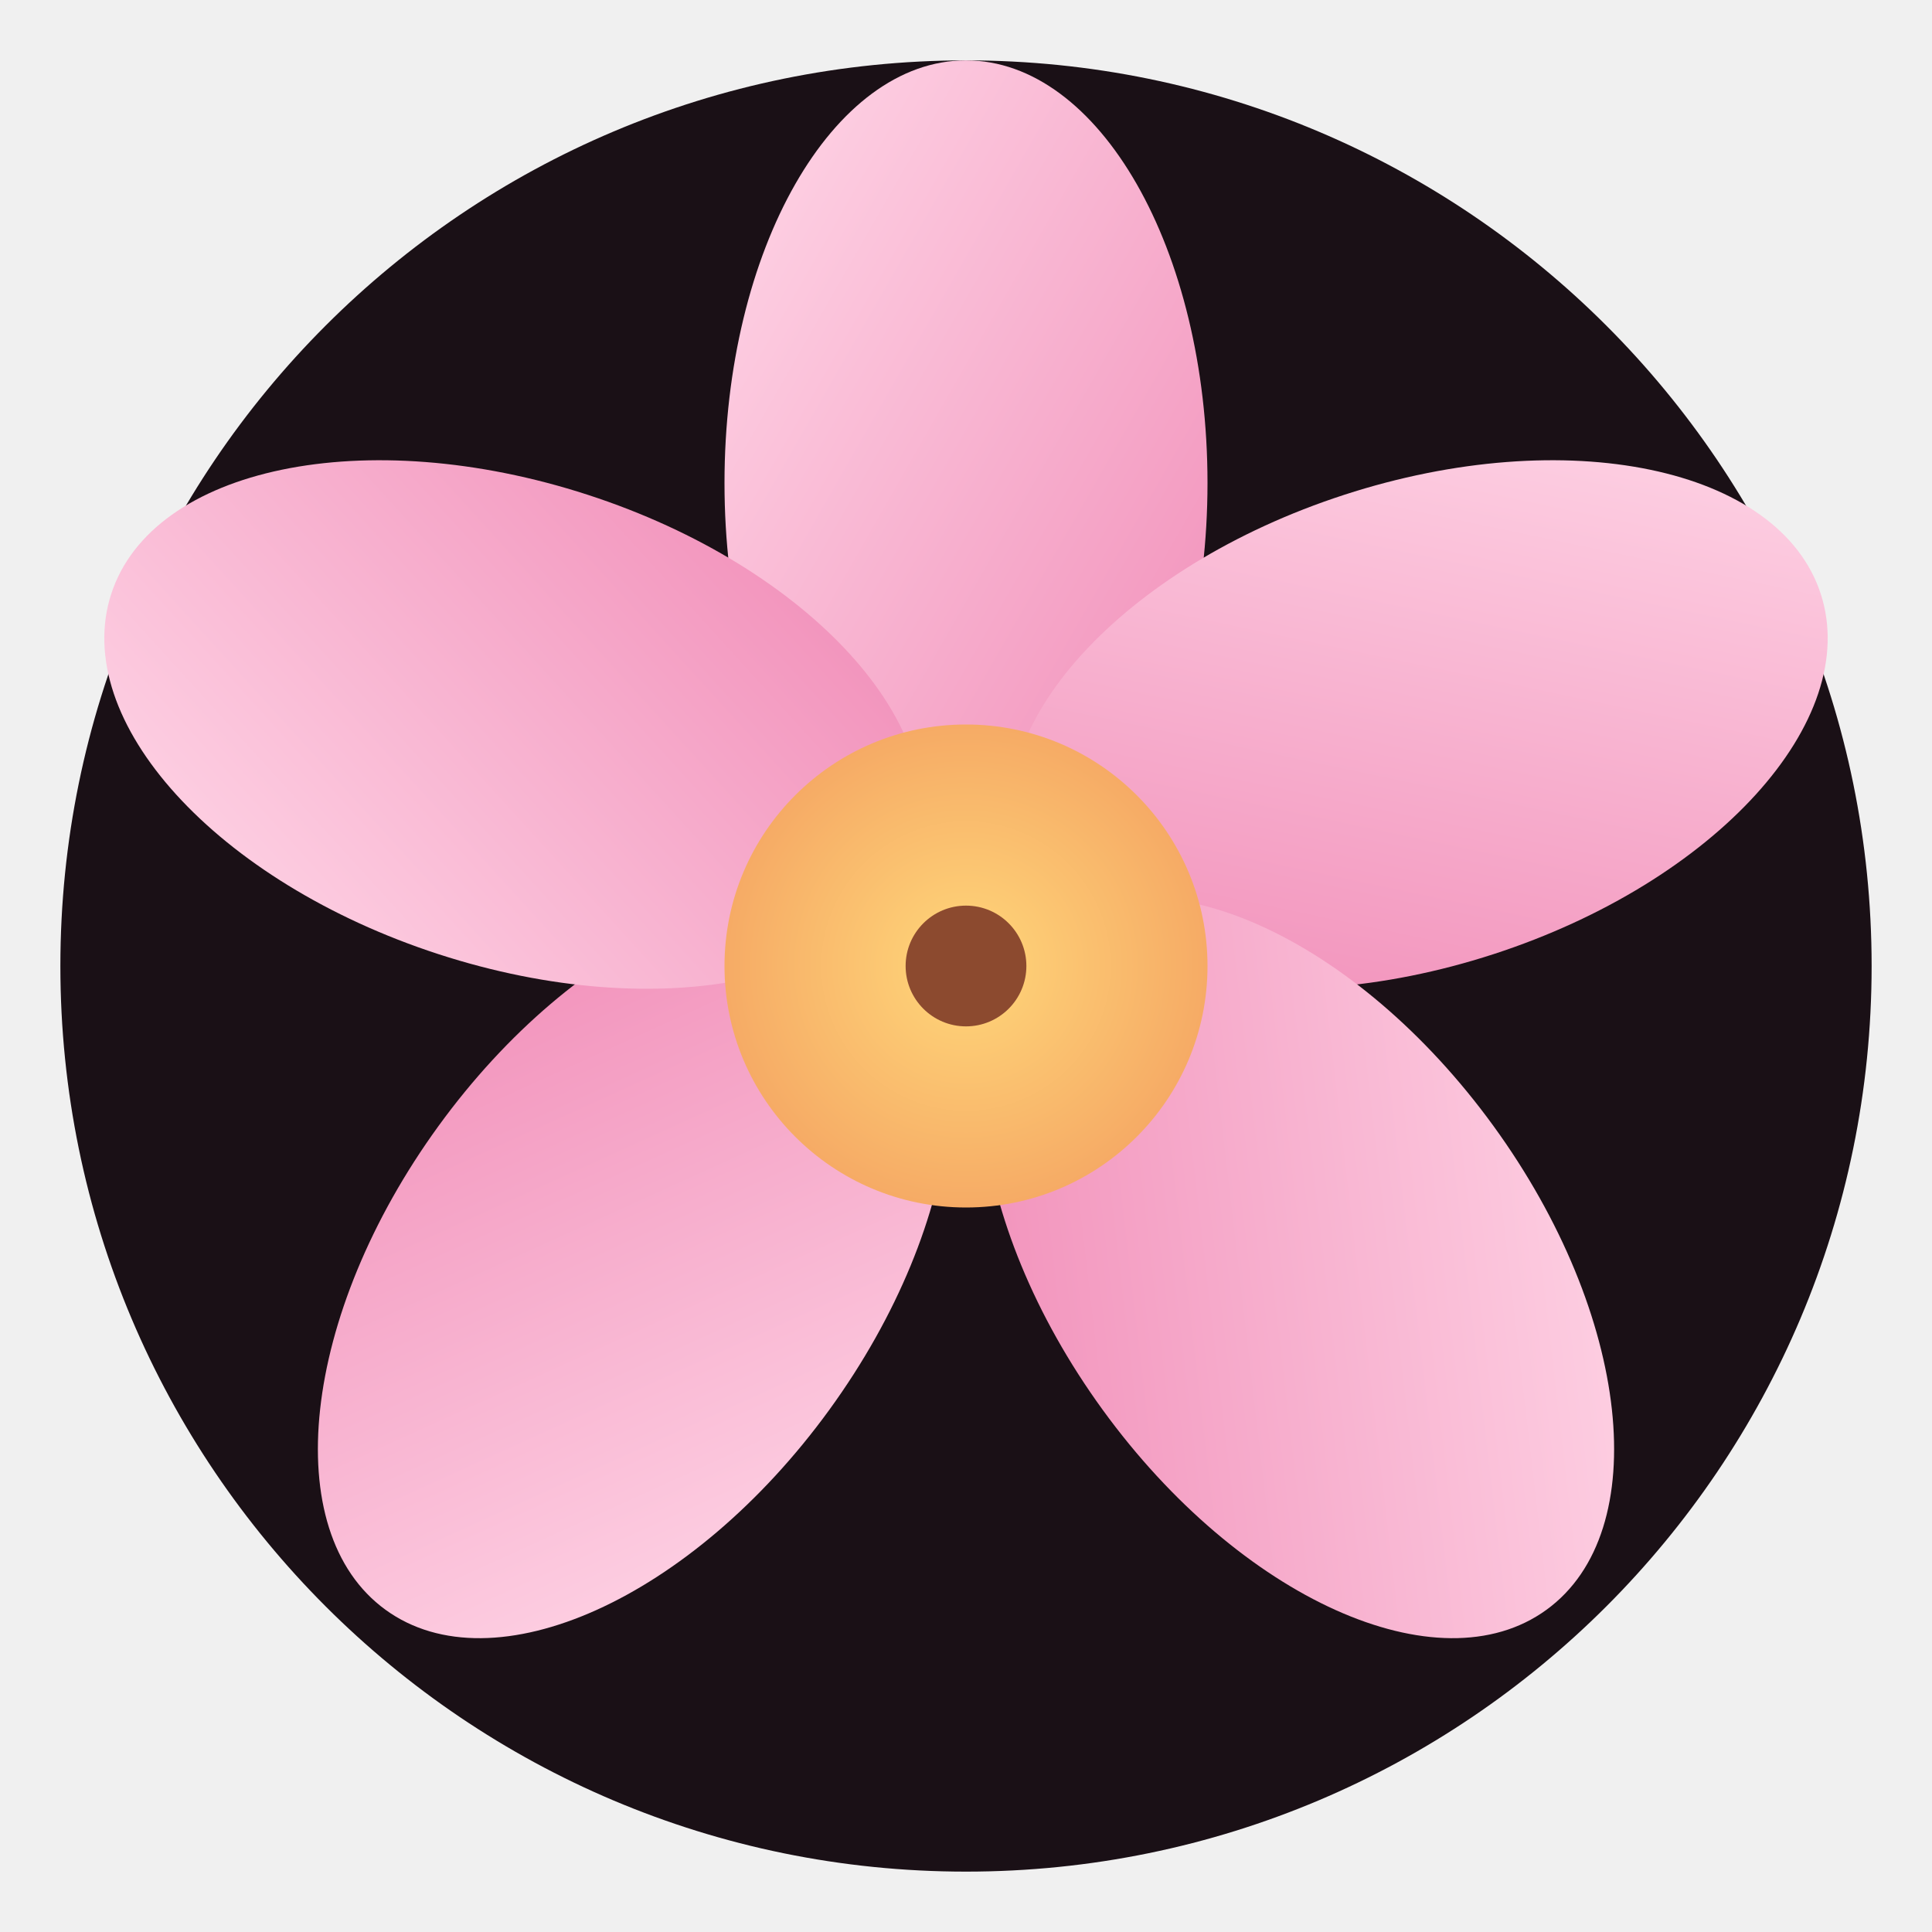
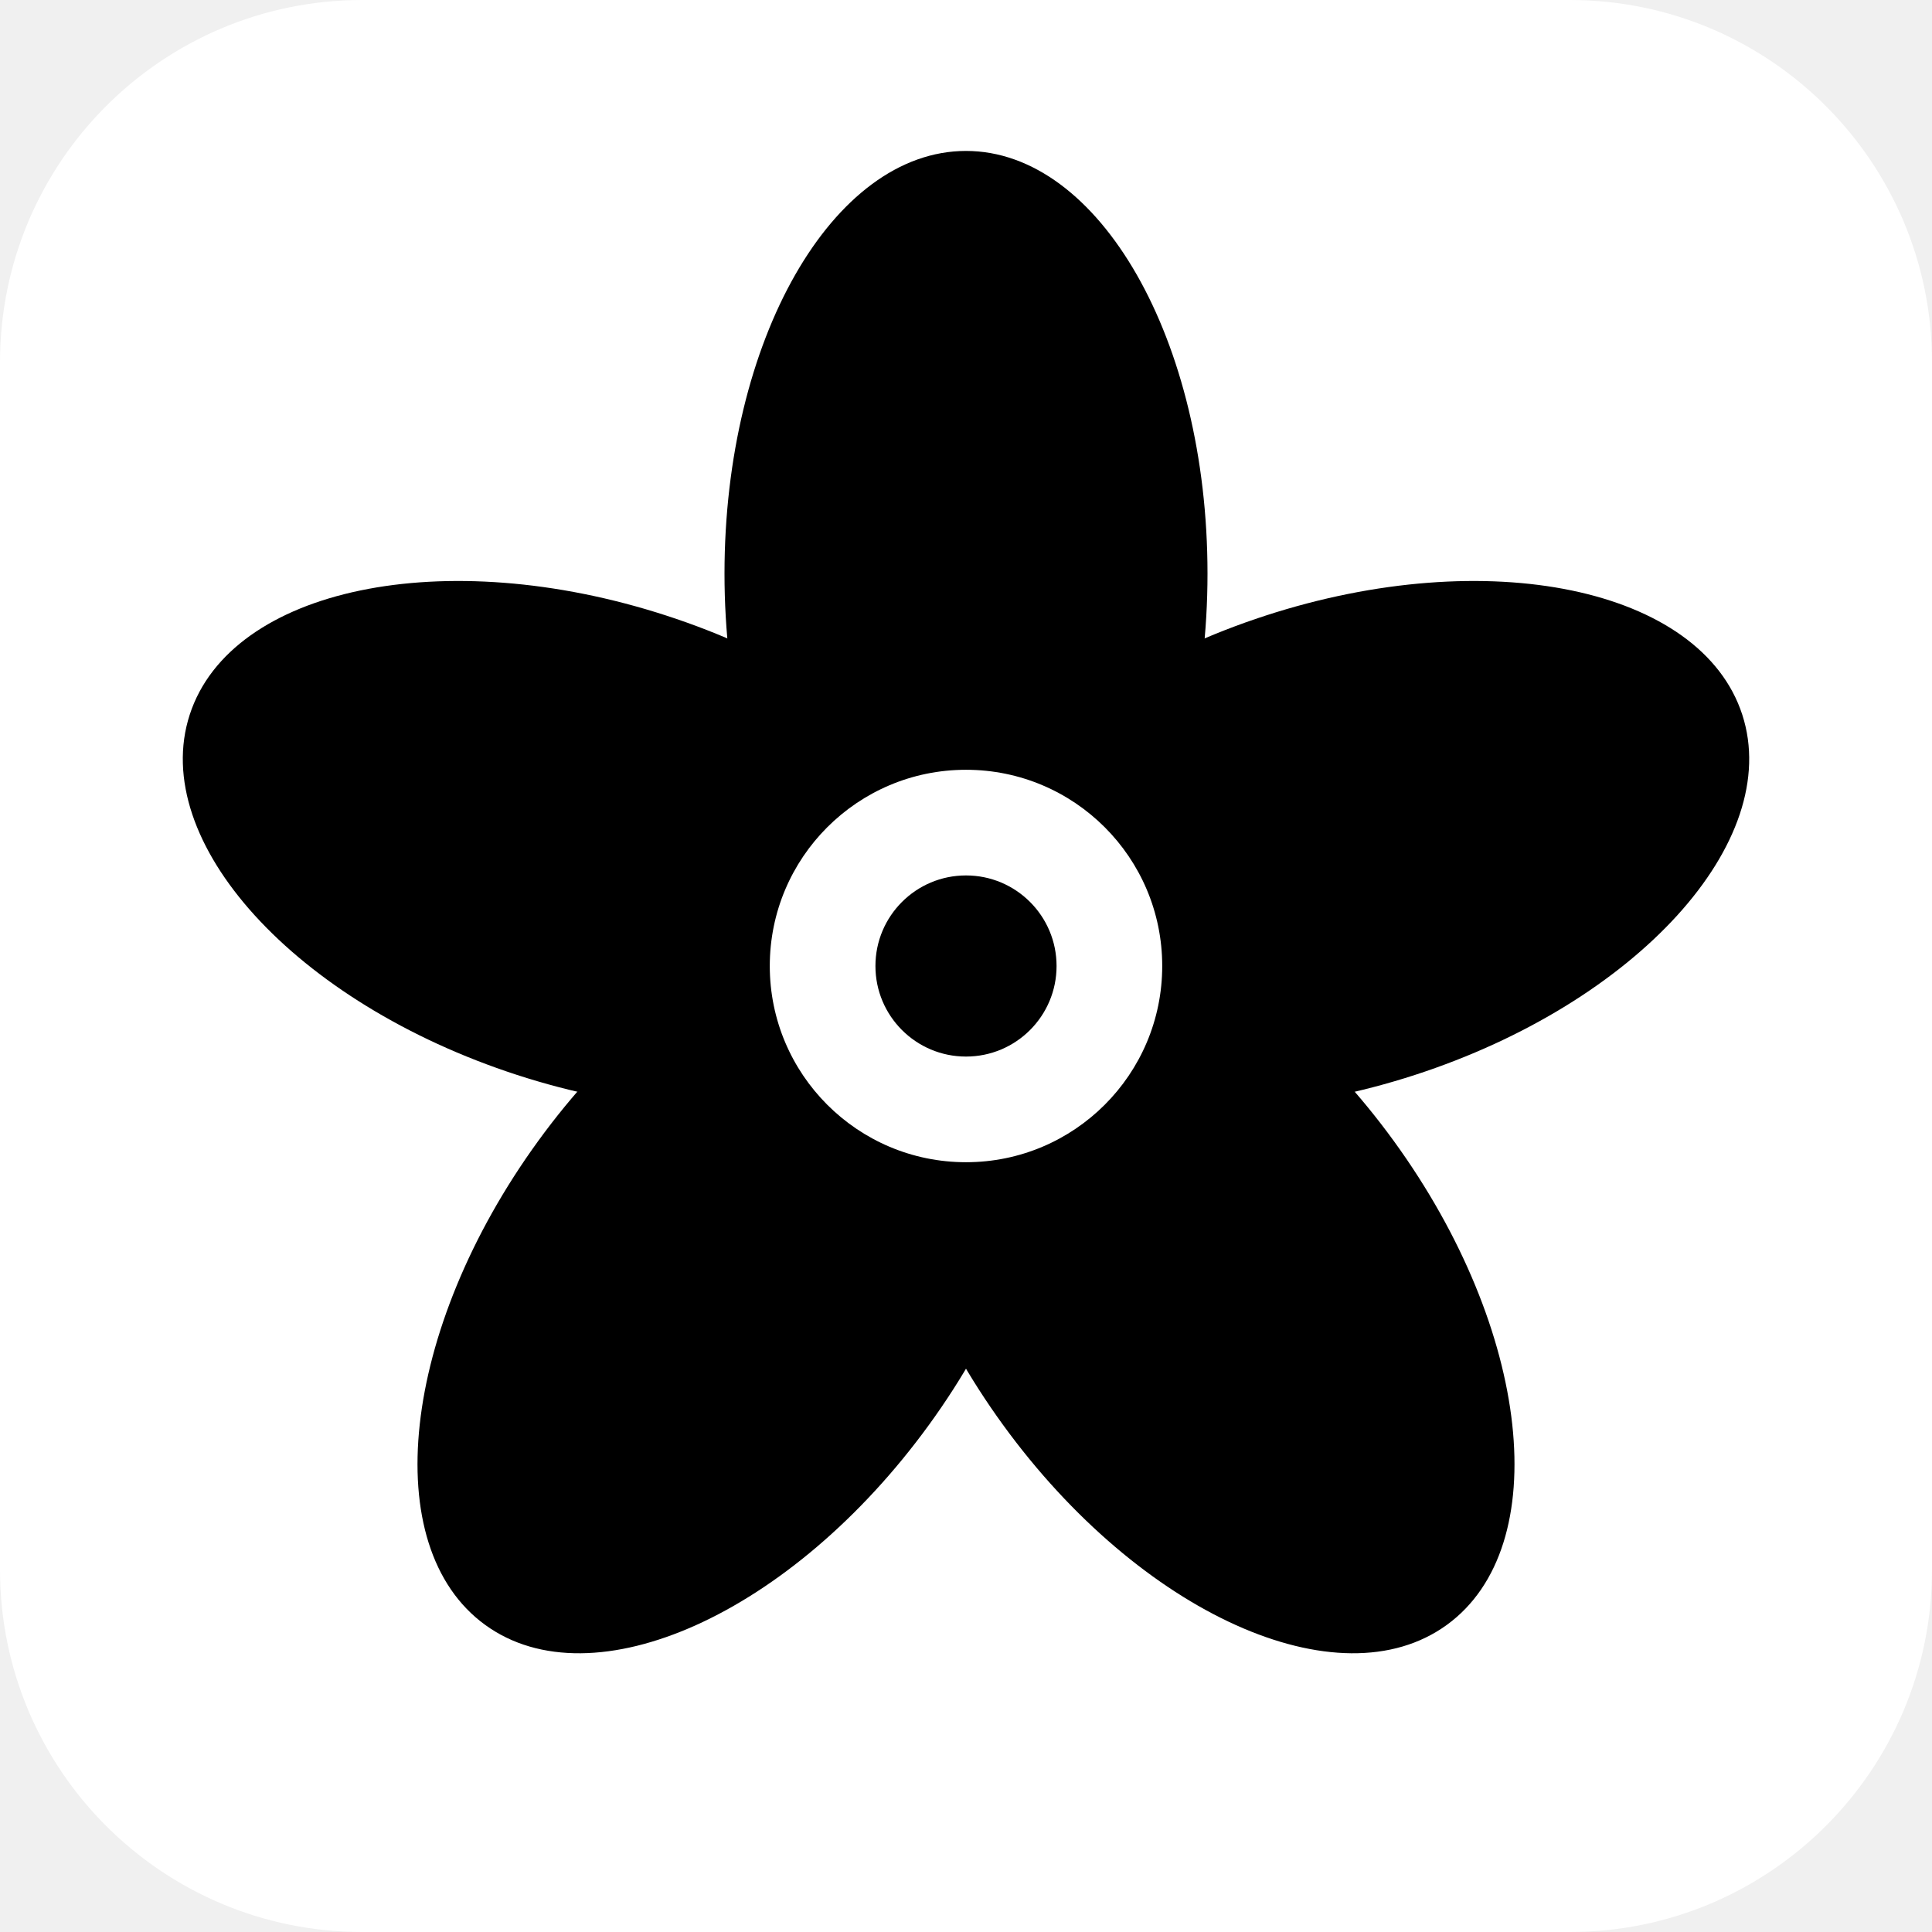
- <svg xmlns="http://www.w3.org/2000/svg" viewBox="0 0 64 64" aria-label="Sakura flower icon" role="img">
-   <defs>
-     <linearGradient id="petal" x1="0" y1="0" x2="1" y2="1">
-       <stop offset="0%" stop-color="#ffd8e8" />
-       <stop offset="100%" stop-color="#f08ab6" />
-     </linearGradient>
-     <radialGradient id="center" cx="50%" cy="50%" r="60%">
-       <stop offset="0%" stop-color="#ffd77a" />
-       <stop offset="100%" stop-color="#f4a261" />
-     </radialGradient>
-   </defs>
-   <circle cx="32" cy="32" r="30" fill="#1a1016" />
-   <g fill="url(#petal)">
-     <ellipse cx="32" cy="16" rx="8" ry="14" />
-     <ellipse cx="47" cy="24" rx="8" ry="14" transform="rotate(72 47 24)" />
-     <ellipse cx="43" cy="42" rx="8" ry="14" transform="rotate(144 43 42)" />
-     <ellipse cx="21" cy="42" rx="8" ry="14" transform="rotate(216 21 42)" />
-     <ellipse cx="17" cy="24" rx="8" ry="14" transform="rotate(288 17 24)" />
+ <svg xmlns="http://www.w3.org/2000/svg" viewBox="0 0 64 64" aria-label="Sakura flower icon monochrome" role="img">
+   <rect width="64" height="64" rx="12" fill="#ffffff" />
+   <g fill="#000000">
+     <ellipse cx="32" cy="19" rx="8" ry="14" />
+     <ellipse cx="44.4" cy="28" rx="8" ry="14" transform="rotate(72 44.4 28)" />
+     <ellipse cx="39.7" cy="42.5" rx="8" ry="14" transform="rotate(144 39.7 42.5)" />
+     <ellipse cx="24.3" cy="42.5" rx="8" ry="14" transform="rotate(216 24.3 42.5)" />
+     <ellipse cx="19.6" cy="28" rx="8" ry="14" transform="rotate(288 19.6 28)" />
  </g>
-   <circle cx="32" cy="32" r="8" fill="url(#center)" />
-   <circle cx="32" cy="32" r="2" fill="#8c4a2f" />
+   <circle cx="32" cy="32" r="6.5" fill="#ffffff" />
+   <circle cx="32" cy="32" r="3" fill="#000000" />
</svg>
